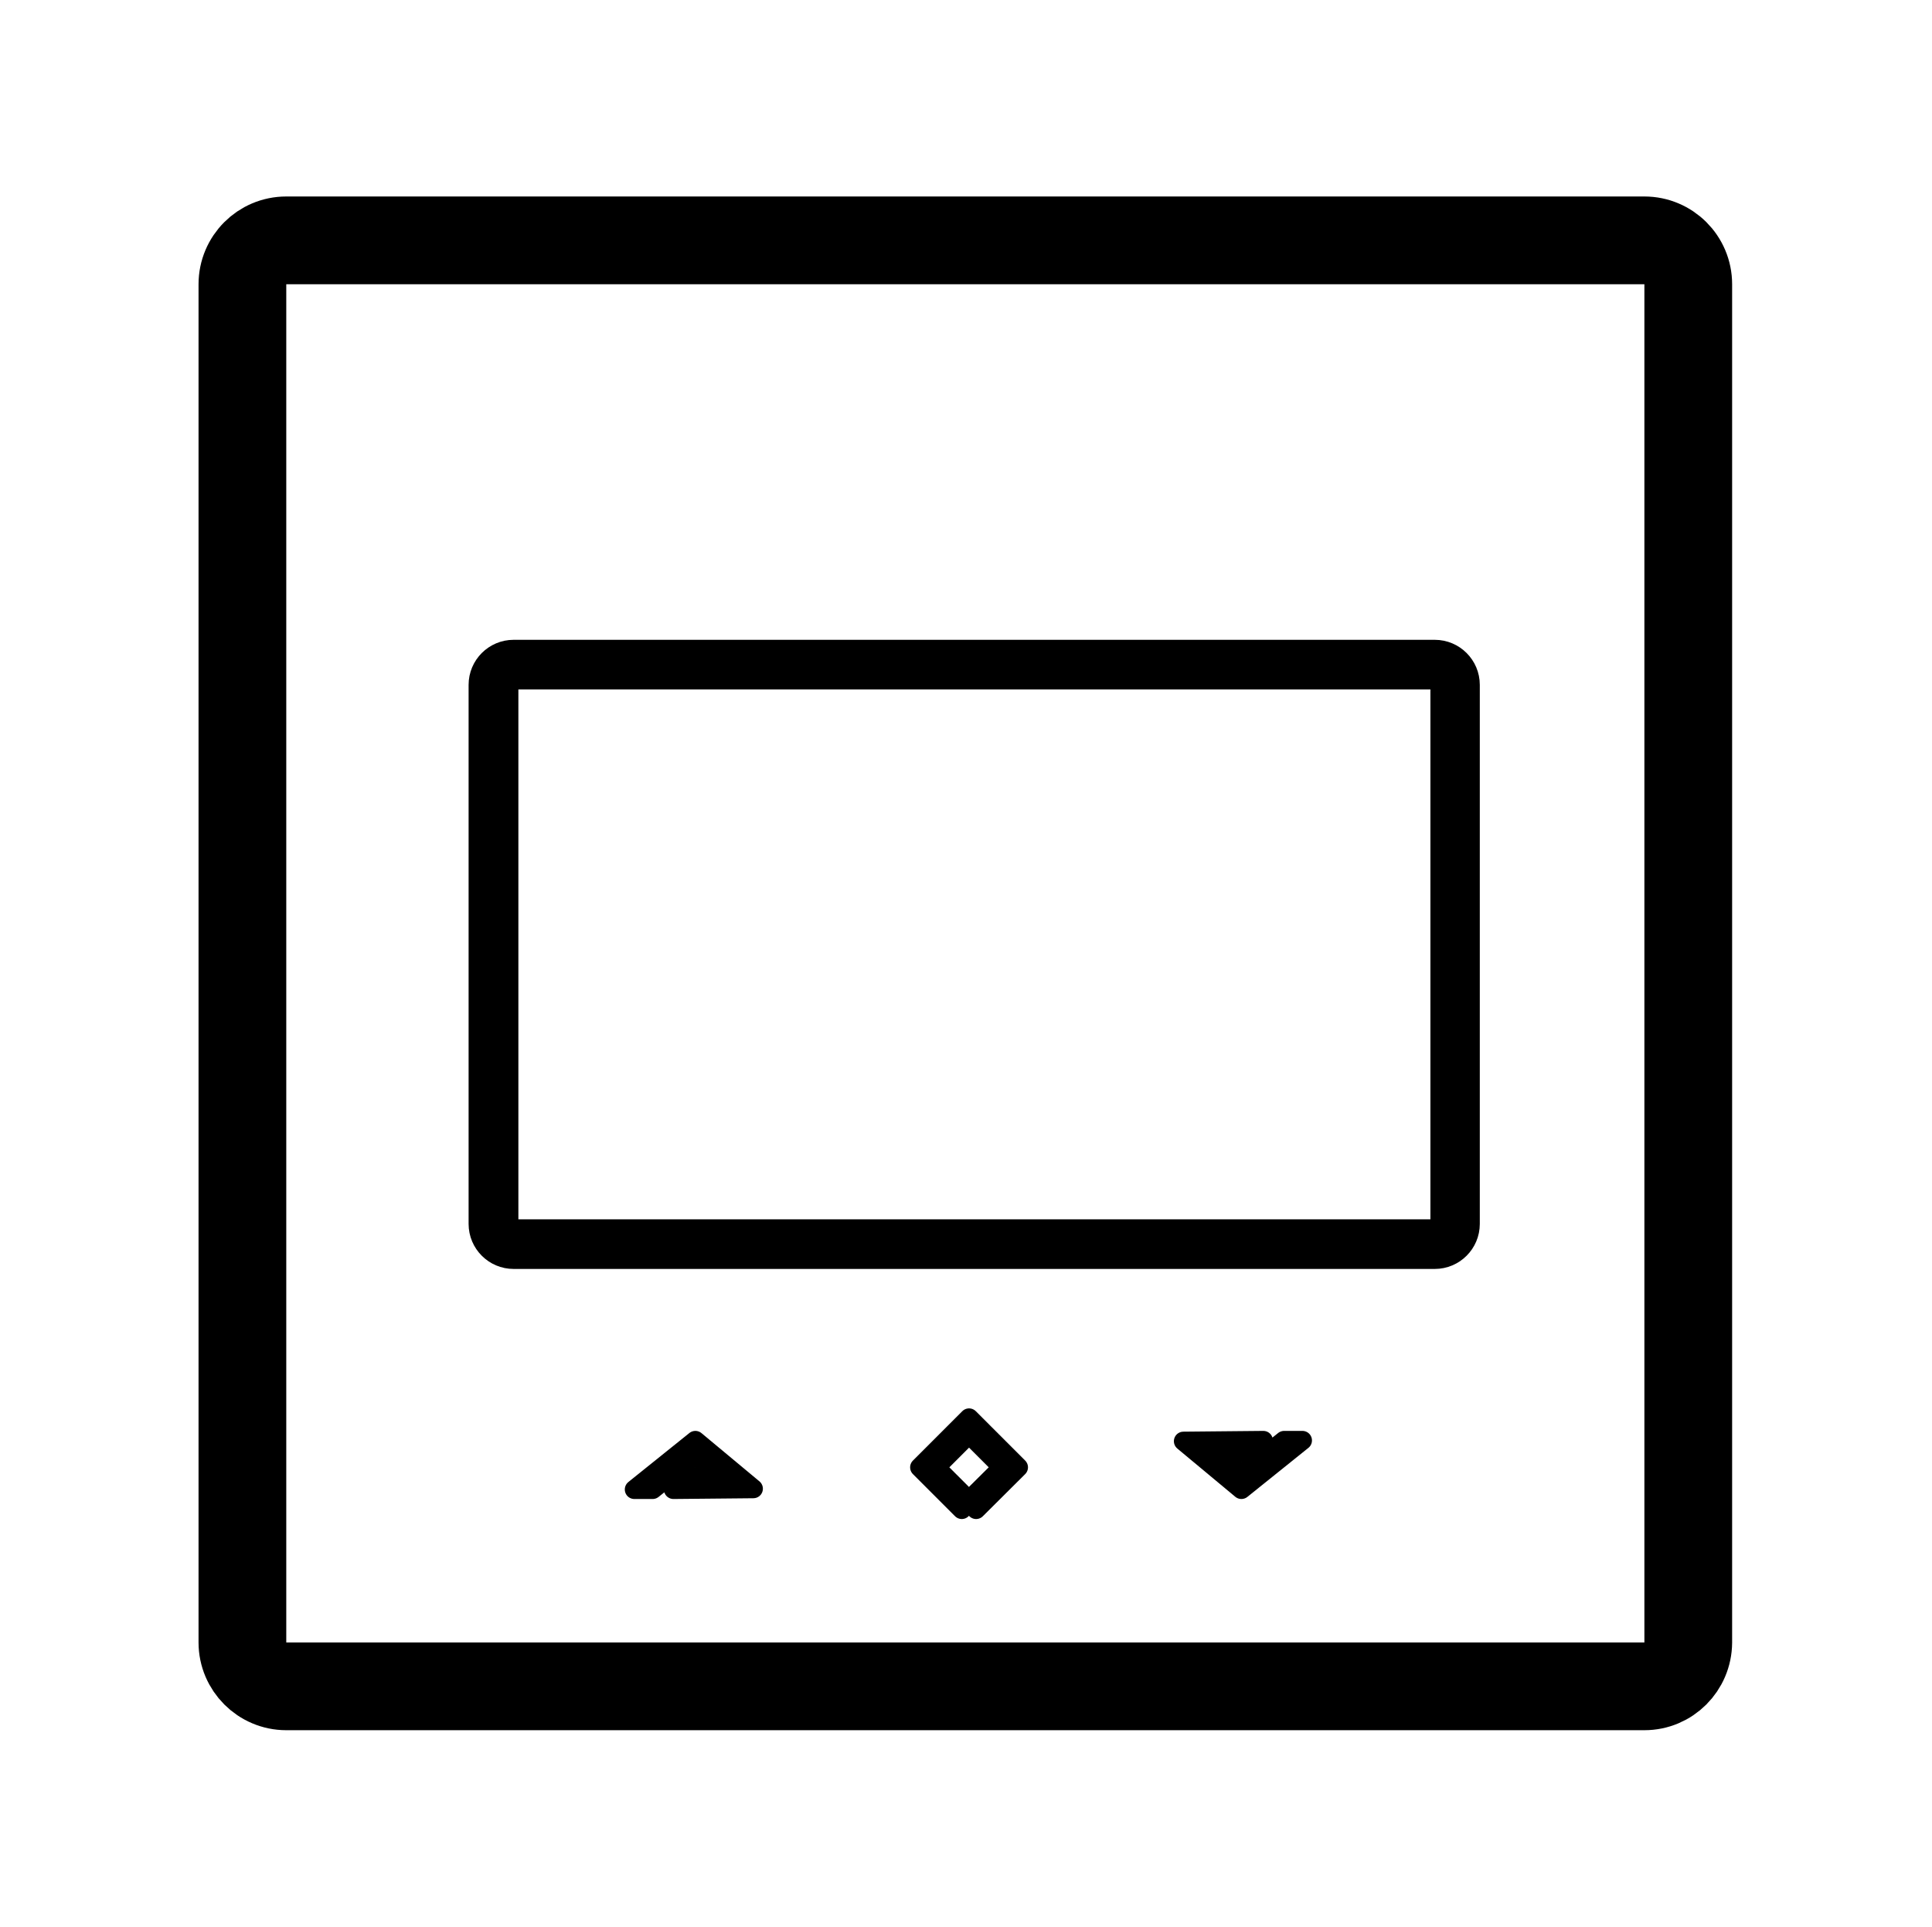
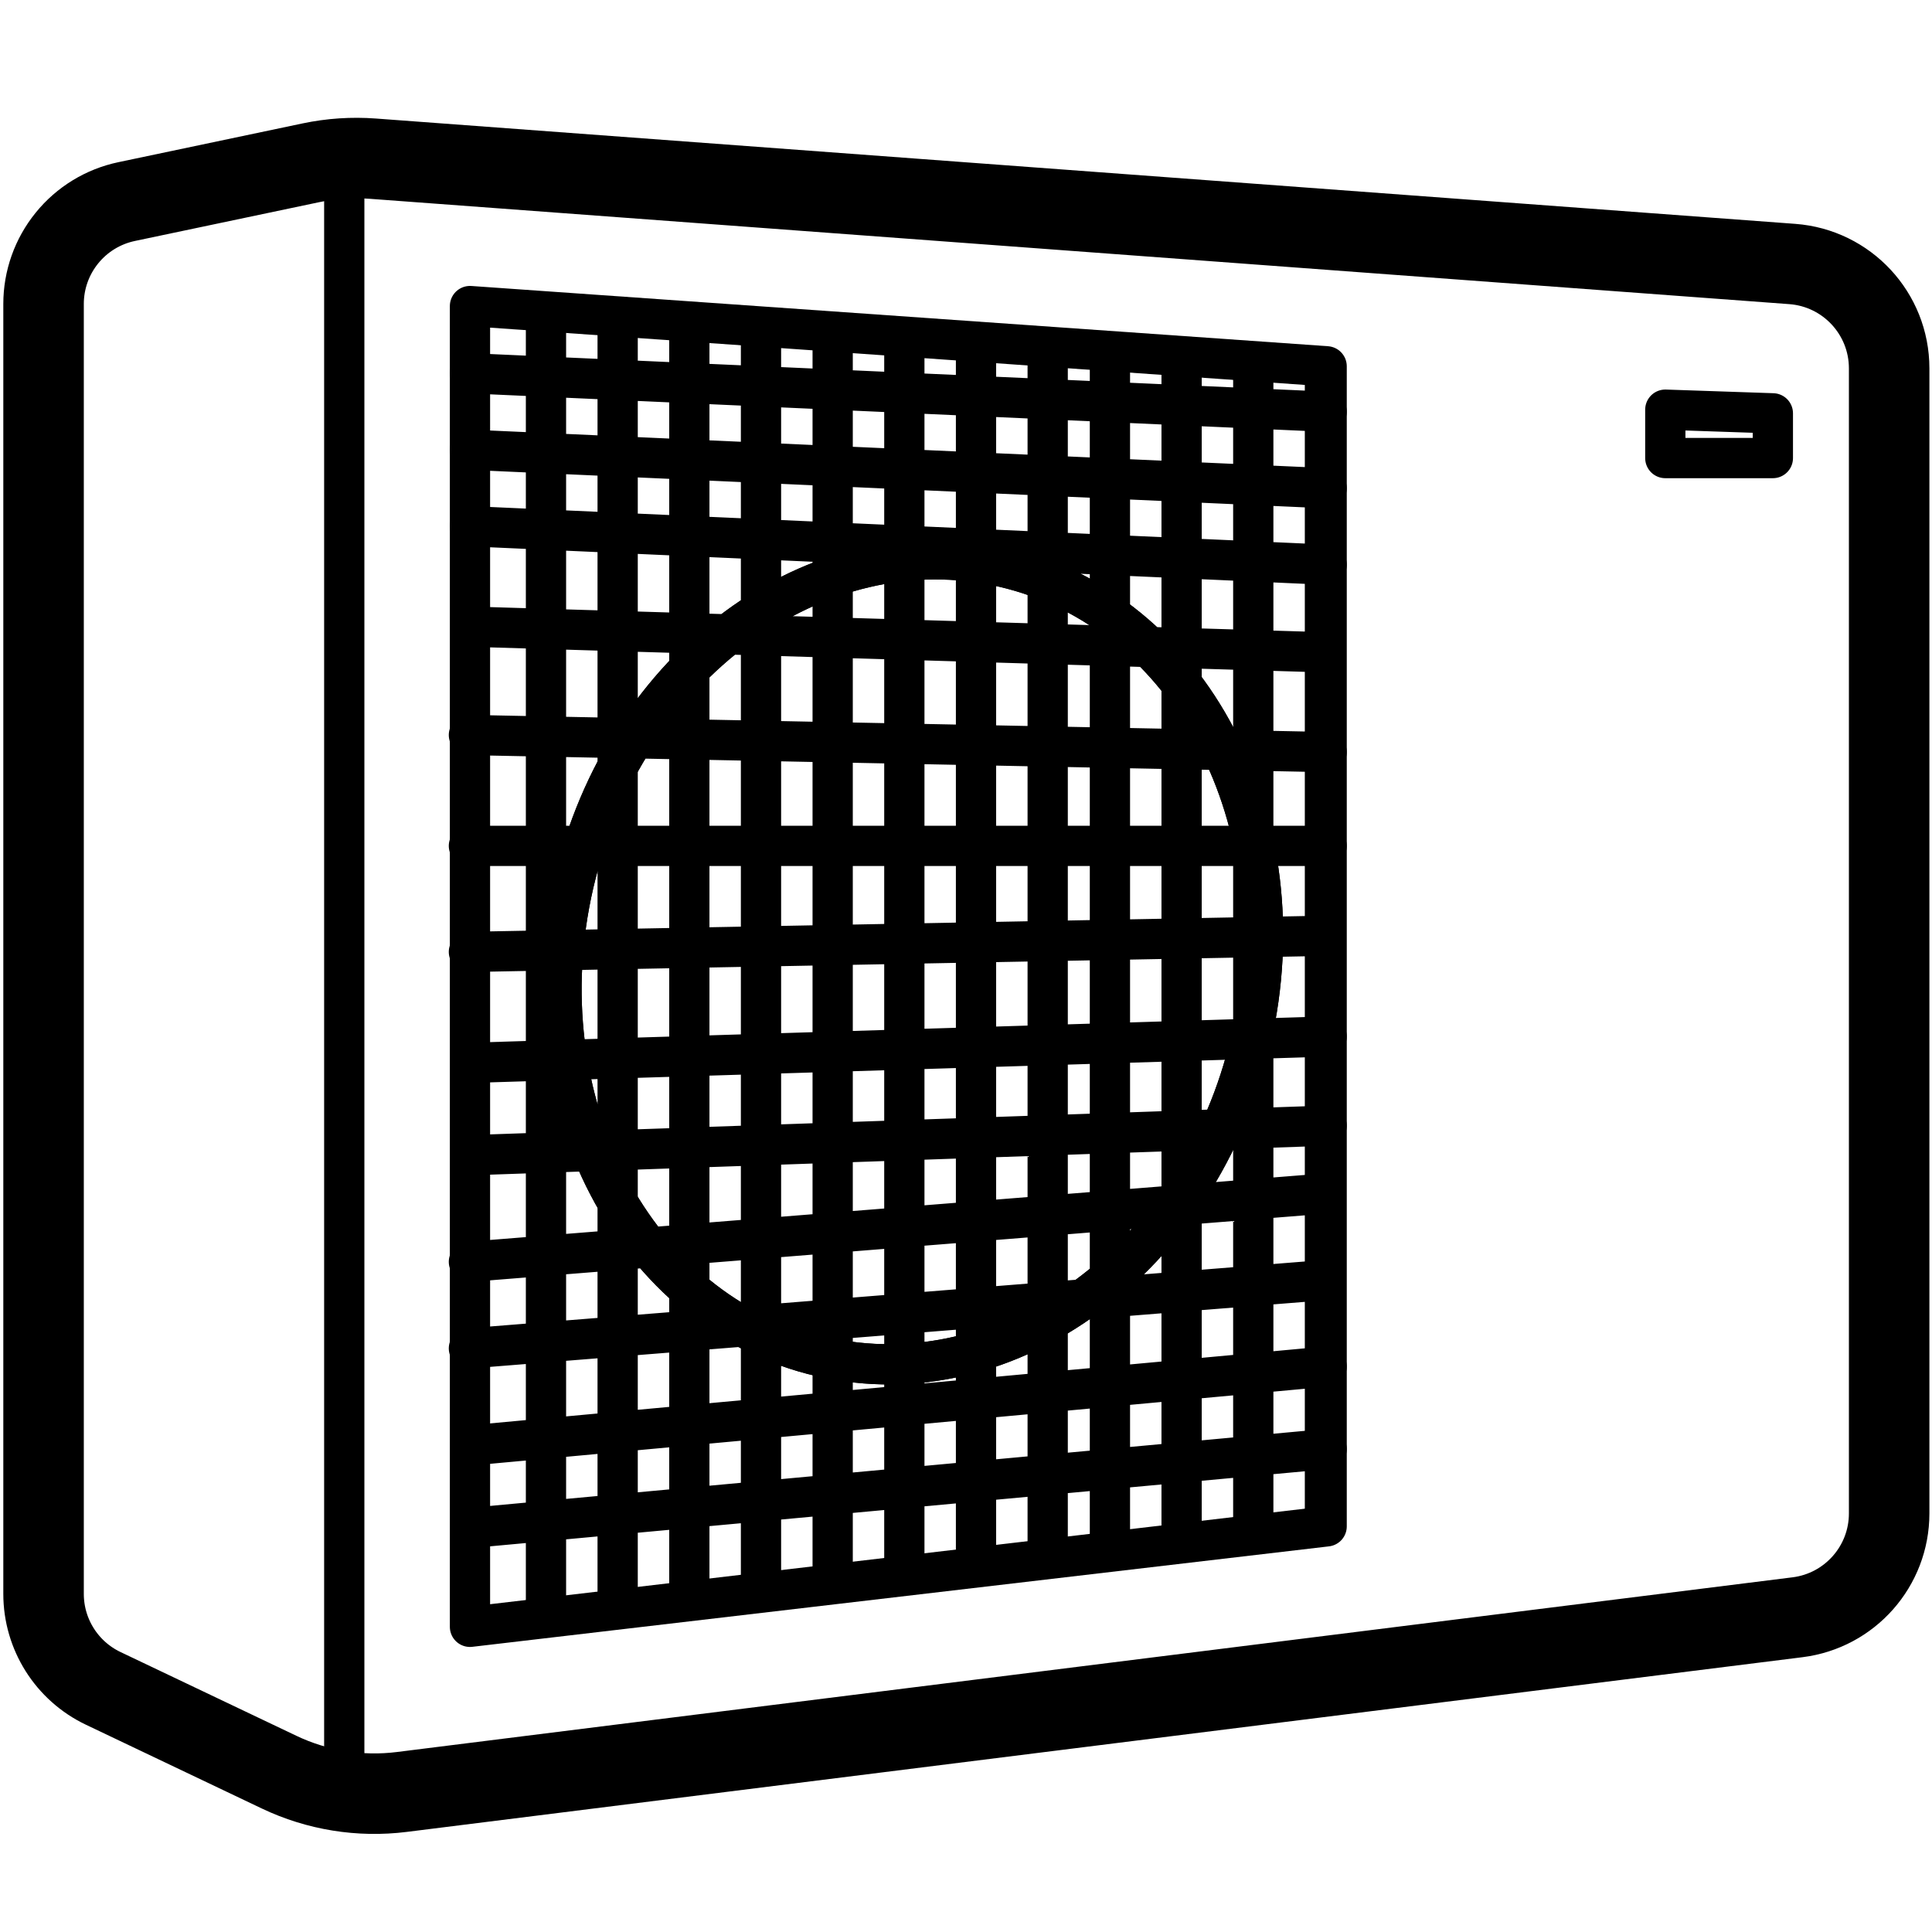
- <svg xmlns="http://www.w3.org/2000/svg" width="100%" height="100%" viewBox="0 0 1013 1010" version="1.1" xml:space="preserve" style="fill-rule:evenodd;clip-rule:evenodd;stroke-linejoin:round;stroke-miterlimit:2;">
-   <g>
-     <path d="M862.2,887L150.1,887C135.8,887 124.1,875.3 124.1,861L124.1,149C124.1,134.7 135.7,123 150.1,123L862.2,123C876.5,123 888.2,134.6 888.2,149L888.2,861C888.1,875.4 876.5,887 862.2,887ZM150.1,129C139.1,129 130.1,138 130.1,149L130.1,861C130.1,872 139.1,881 150.1,881L862.2,881C873.2,881 882.2,872 882.2,861L882.2,149C882.2,138 873.2,129 862.2,129L150.1,129Z" style="fill-rule:nonzero;stroke:black;stroke-width:40px;" />
-   </g>
-   <g>
-     <path d="M752.3,655.2L269.3,655.2C261.8,655.2 255.7,649.1 255.7,641.6L255.7,359C255.7,351.5 261.8,345.4 269.3,345.4L752.3,345.4C759.8,345.4 765.9,351.5 765.9,359L765.9,641.6C765.9,649.1 759.8,655.2 752.3,655.2ZM269.4,351.4C265.2,351.4 261.8,354.8 261.8,359L261.8,641.6C261.8,645.8 265.2,649.2 269.4,649.2L752.4,649.2C756.6,649.2 760,645.8 760,641.6L760,359C760,354.8 756.6,351.4 752.4,351.4L269.4,351.4Z" style="fill-rule:nonzero;stroke:black;stroke-width:20px;" />
-   </g>
-   <g>
-     <g>
-       <path d="M342.2,780.8L332.6,780.8L364.6,755.1L395,780.4L353.1,780.8L359.8,774.4L378.4,774.4L364.6,762.9L342.2,780.8Z" style="fill-rule:nonzero;stroke:black;stroke-width:10px;" />
+ <svg xmlns="http://www.w3.org/2000/svg" viewBox="0 0 960 960">
+   <g fill="none" fill-rule="evenodd" stroke="#000" stroke-linejoin="round">
+     <path d="M154.461 80.895a110 110 0 0 1 30.799-2.057l705.299 52.34c13.575 1.008 25.613 7.166 34.257 16.475 8.644 9.31 13.894 21.77 13.894 35.383v568.975c0 13.111-4.88 25.196-13.014 34.41s-19.518 15.56-32.527 17.188L199.66 890.415a110 110 0 0 1-60.96-9.837l-87.415-41.632c-9.053-4.312-16.464-11.035-21.61-19.187s-8.03-17.733-8.03-27.76V151.044a51.906 51.906 0 0 1 11.62-32.764 51.906 51.906 0 0 1 29.669-18.12z" stroke-width="40" />
+     <g stroke-linecap="round" stroke-width="20">
+       <path d="M171.061 97.839v776m62.468-721.761v656.284l425.676-49.915V182.012z" />
+       <path d="M408.018 674.075c92.93 21.454 188.538-48.974 213.549-157.306 25.01-108.332-30.049-213.544-122.978-234.999-92.93-21.454-188.538 48.974-213.549 157.306s30.05 213.544 122.978 234.999z" />
+       <path d="M408.018 674.075c92.93 21.454 188.538-48.974 213.549-157.306 25.01-108.332-30.049-213.544-122.978-234.999-92.93-21.454-188.538 48.974-213.549 157.306s30.05 213.544 122.978 234.999zM827.48 203.562v24.05h53.445V205.38zm-556.185-45.177v645.102m35.613-642.869v638.524m35.614-636.292v631.947m35.613-629.714v625.369m35.614-623.136v618.79m35.613-616.558v612.213m35.614-609.98v605.635m35.614-603.402V773.07m30.927-597.117v593.345m35.613-591.113v586.768m35.614-584.535v580.19m35.614-577.958v573.612M233.529 185.48l425.676 19.107M233.529 223.48l425.676 19.107M233.529 261.48l425.676 19.107M233 473l425-8m-424 63.109 425.205-13.065m0 44.293L234 574.007M233 670l425.205-33.927M233 627l425.205-33.927m1 85.949L234 718.2m425.205 1.822L234 759.2m-1-338.877h426.205m0-46.627L233 365.219m1-53.834 424 12.729" />
    </g>
  </g>
-   <g>
-     <path d="M673.3,755.1L682.9,755.1L650.9,780.8L620.5,755.5L662.4,755.1L655.7,761.5L637.1,761.5L650.9,773L673.3,755.1Z" style="fill-rule:nonzero;stroke:black;stroke-width:10px;" />
-   </g>
-   <g>
-     <path d="M504.3,782.8L490.7,769.2L508.1,751.8L525.5,769.2L511.8,782.8L511.8,791.3L534,769.2L508.1,743.3L482.2,769.2L504.3,791.3L504.3,782.8Z" style="fill-rule:nonzero;stroke:black;stroke-width:10px;" />
-   </g>
</svg>
